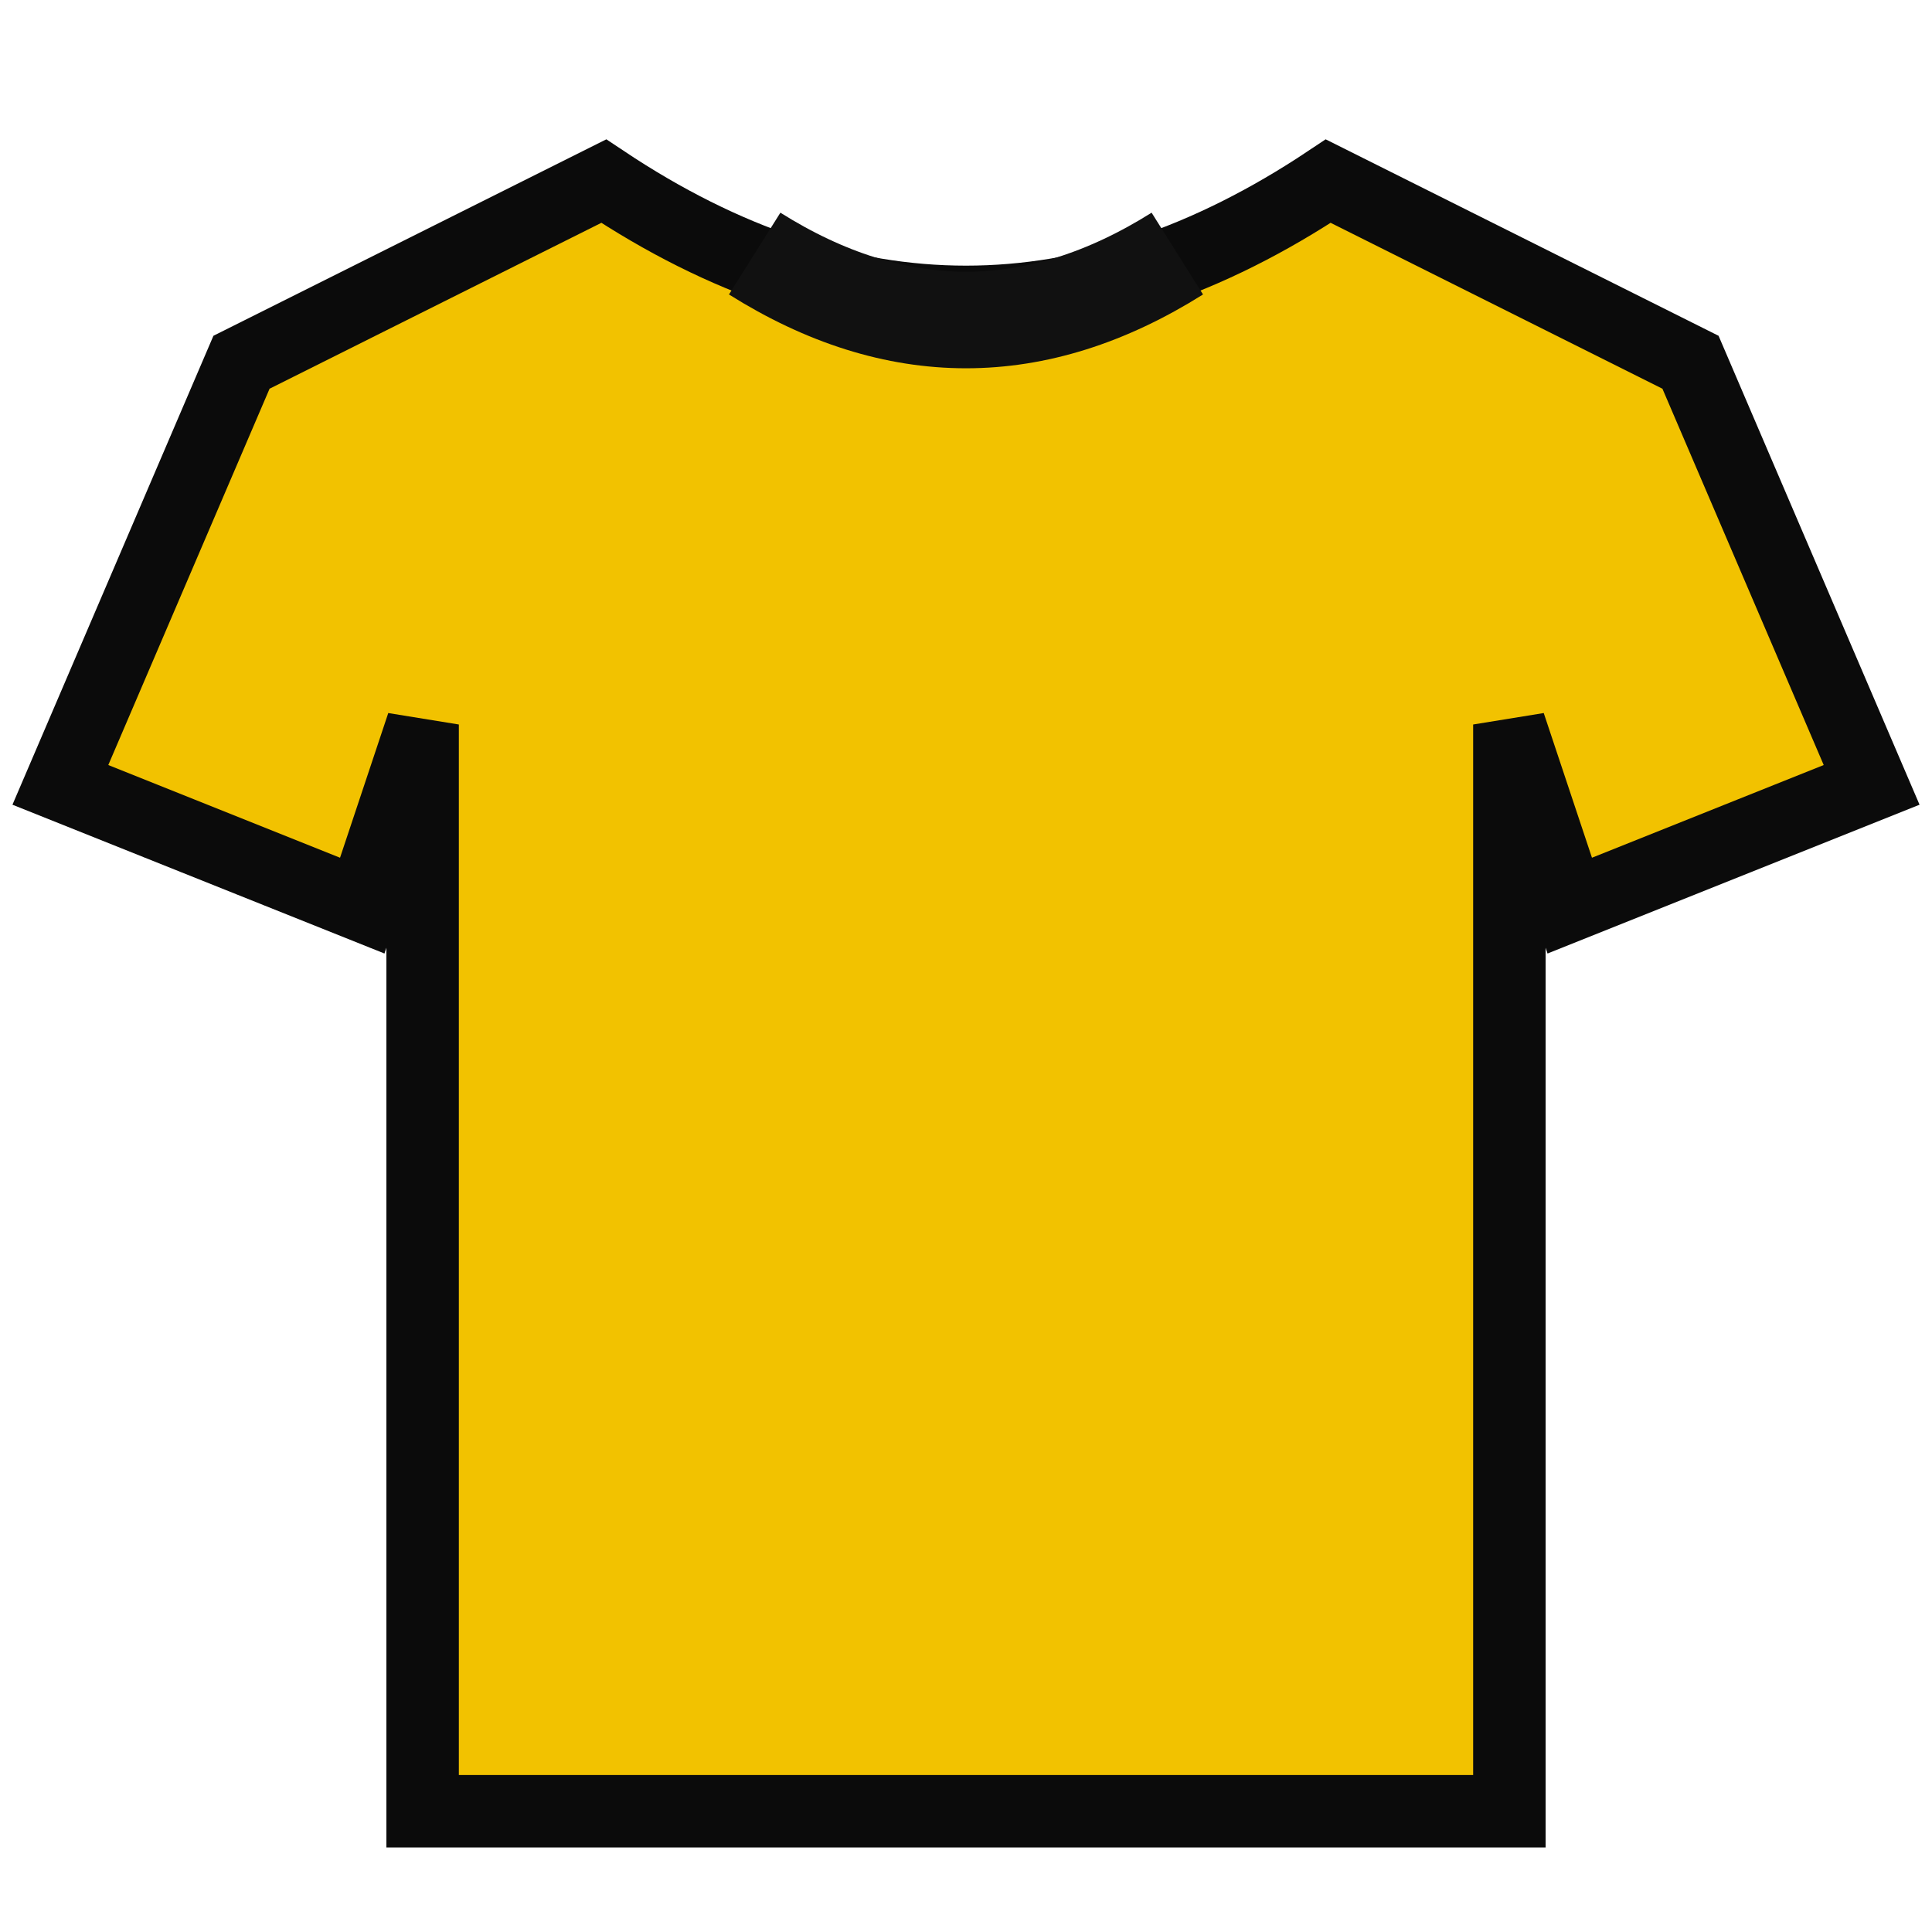
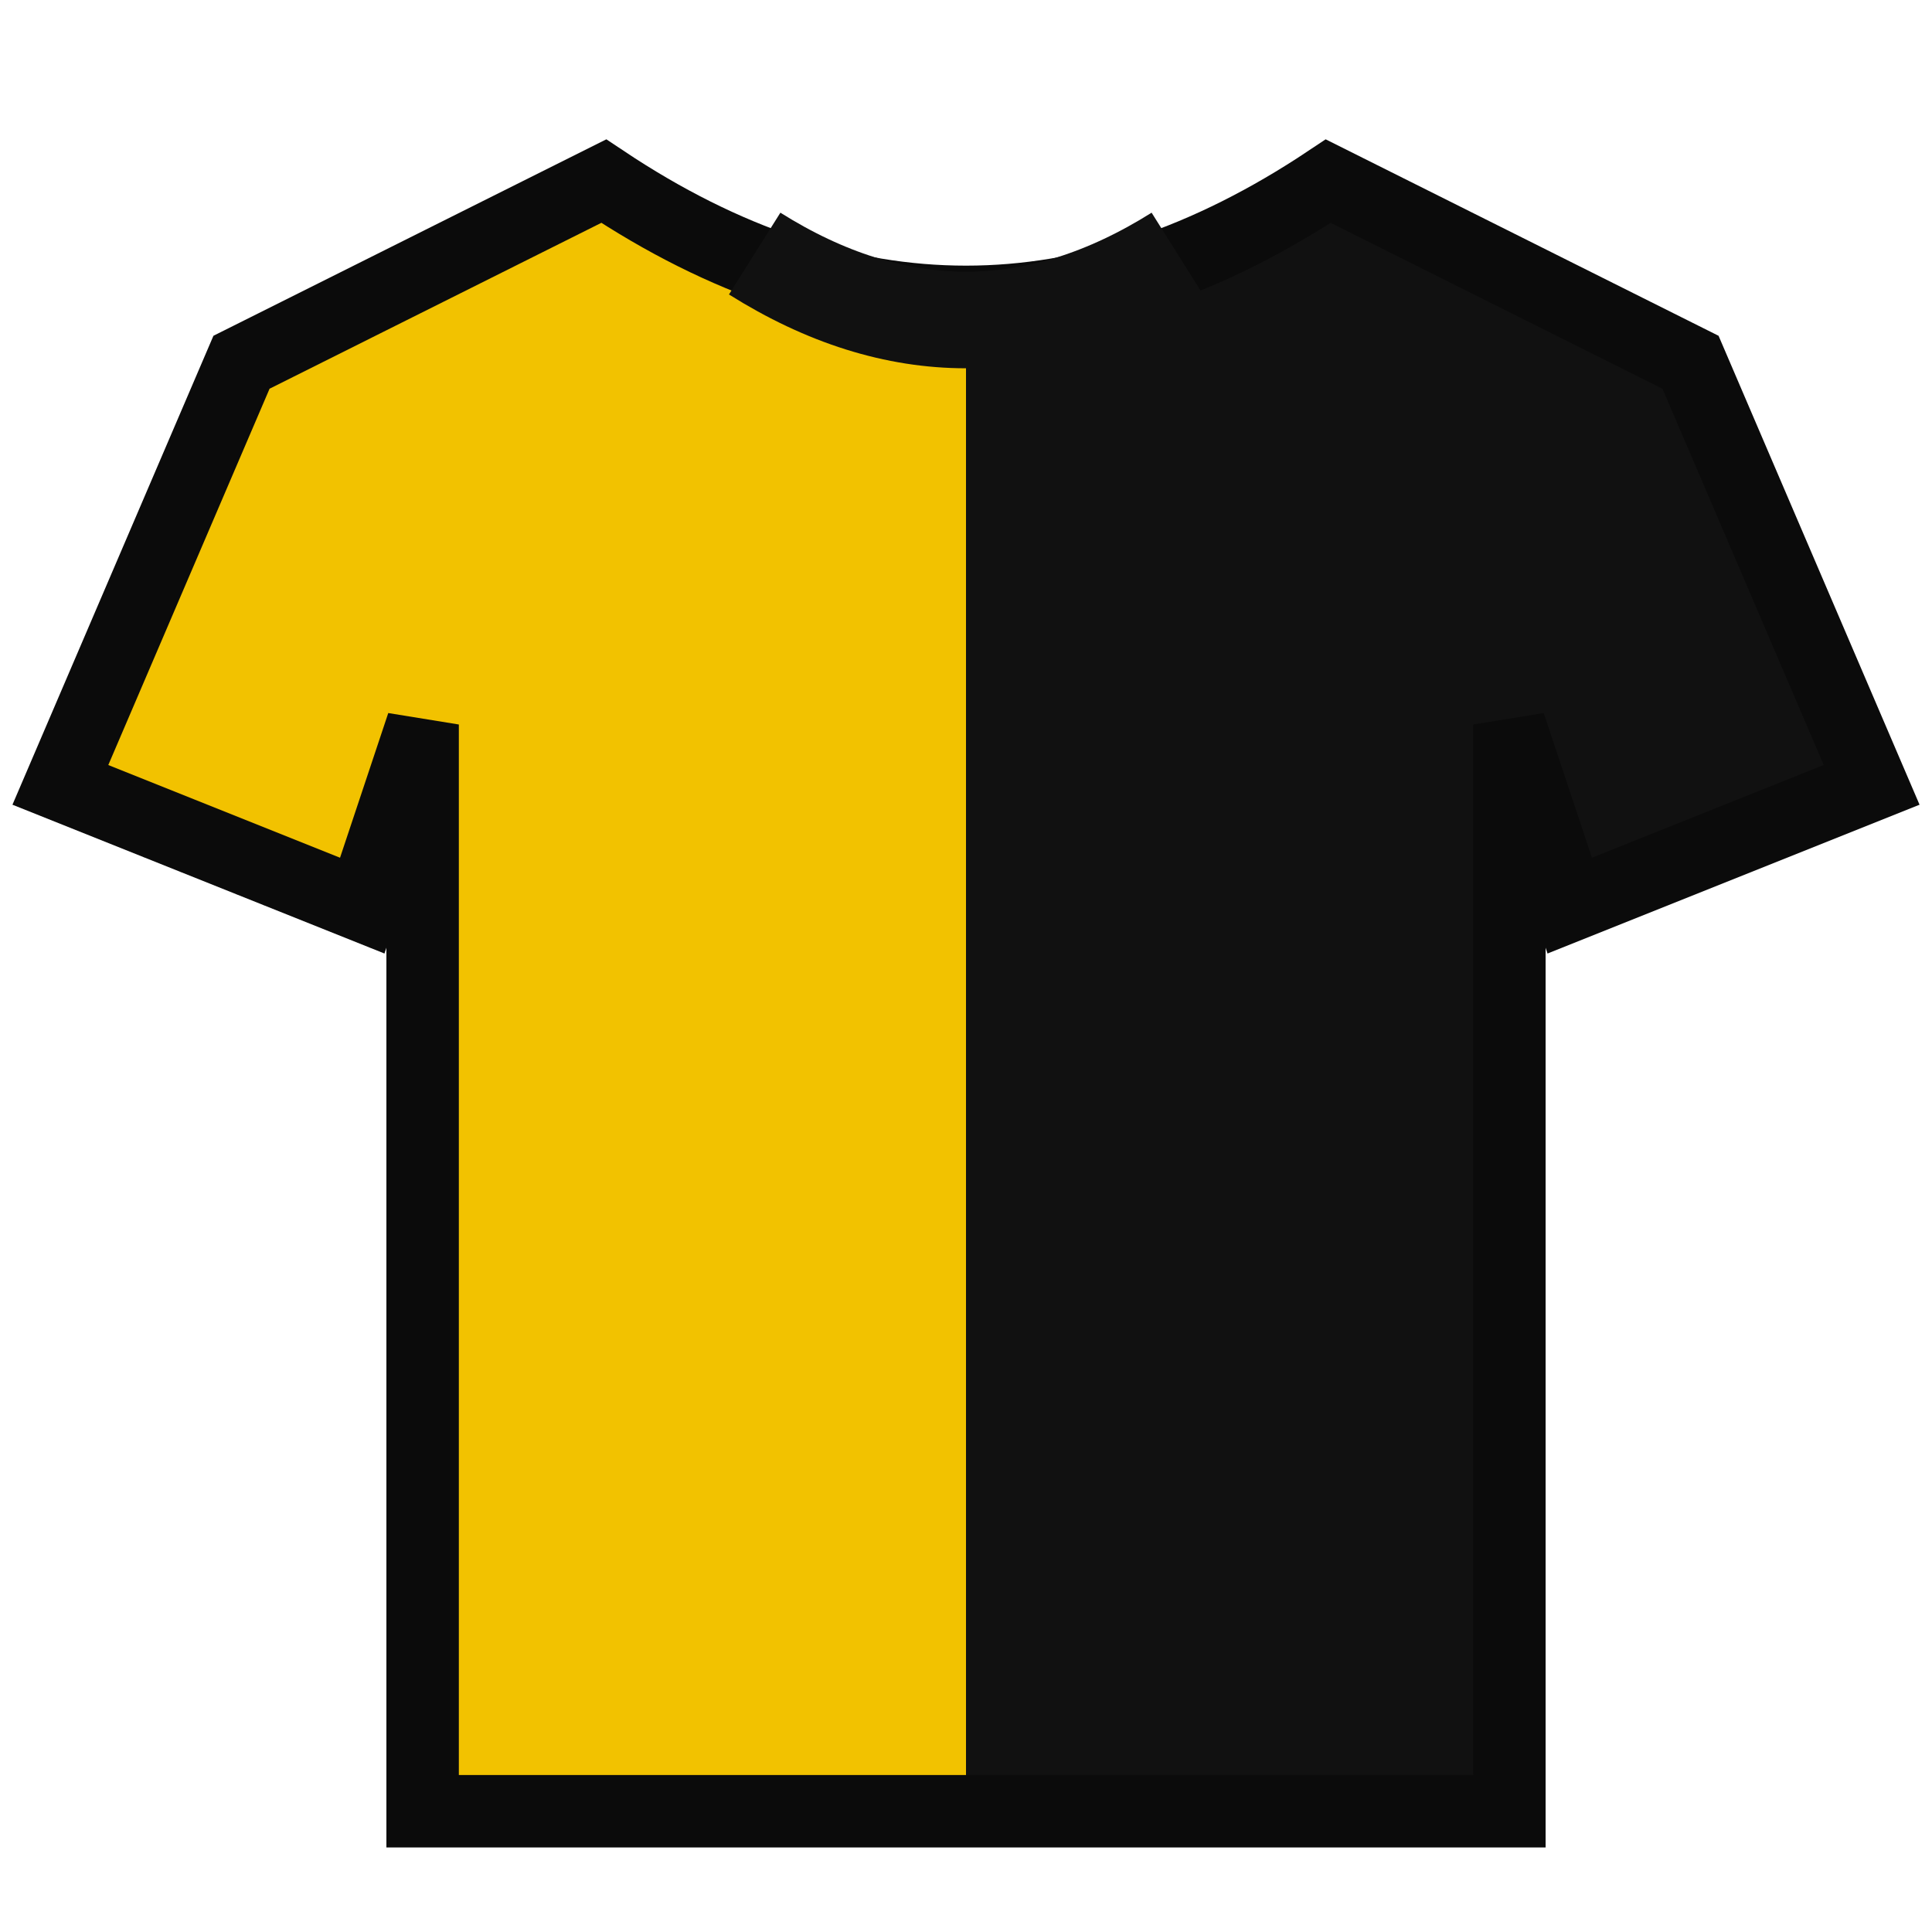
<svg xmlns="http://www.w3.org/2000/svg" viewBox="0 0 32 32">
  <defs>
    <clipPath id="s">
      <path d="M10 3 L4 6 L1 13 L6 15 L7 12 L7 30 L25 30 L25 12 L26 15 L31 13 L28 6 L22 3 Q16 7 10 3 Z" />
    </clipPath>
  </defs>
  <g clip-path="url(#s)">
-     <rect x="0" y="0" width="32" height="32" fill="#F2C200" />
-     <rect x="0" y="0" width="32" height="32" fill="#F2C200" />
+     <rect x="0" y="0" width="32" height="32" fill="#111111" />
+     <rect x="0" y="0" width="16.00" height="32" fill="#F2C200" />
  </g>
  <path d="M10 3 L4 6 L1 13 L6 15 L7 12 L7 30 L25 30 L25 12 L26 15 L31 13 L28 6 L22 3 Q16 7 10 3 Z" fill="none" stroke="#0B0B0B" stroke-width="1.2" />
  <path d="M12.5 4.2 Q16 6.4 19.5 4.2" fill="none" stroke="#111111" stroke-width="1.6" />
</svg>
